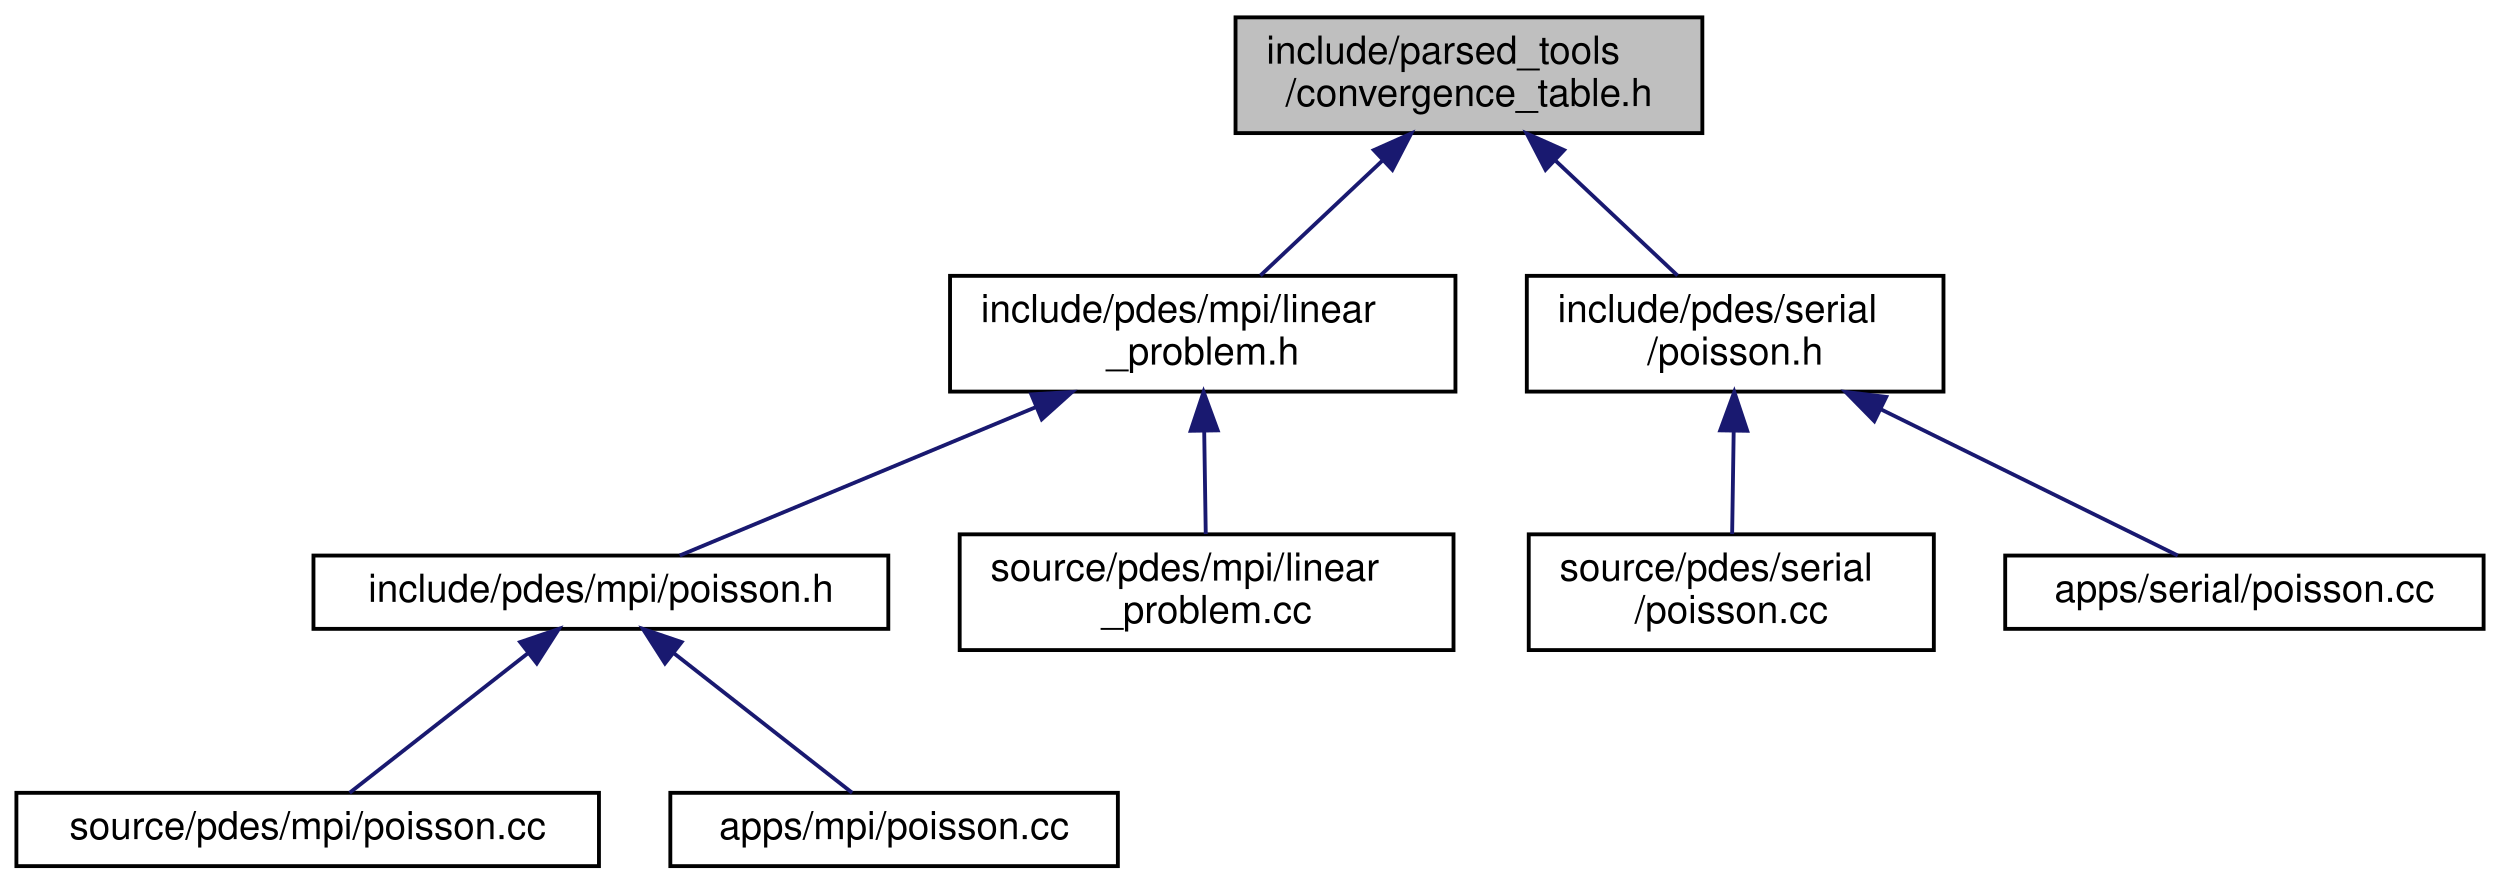
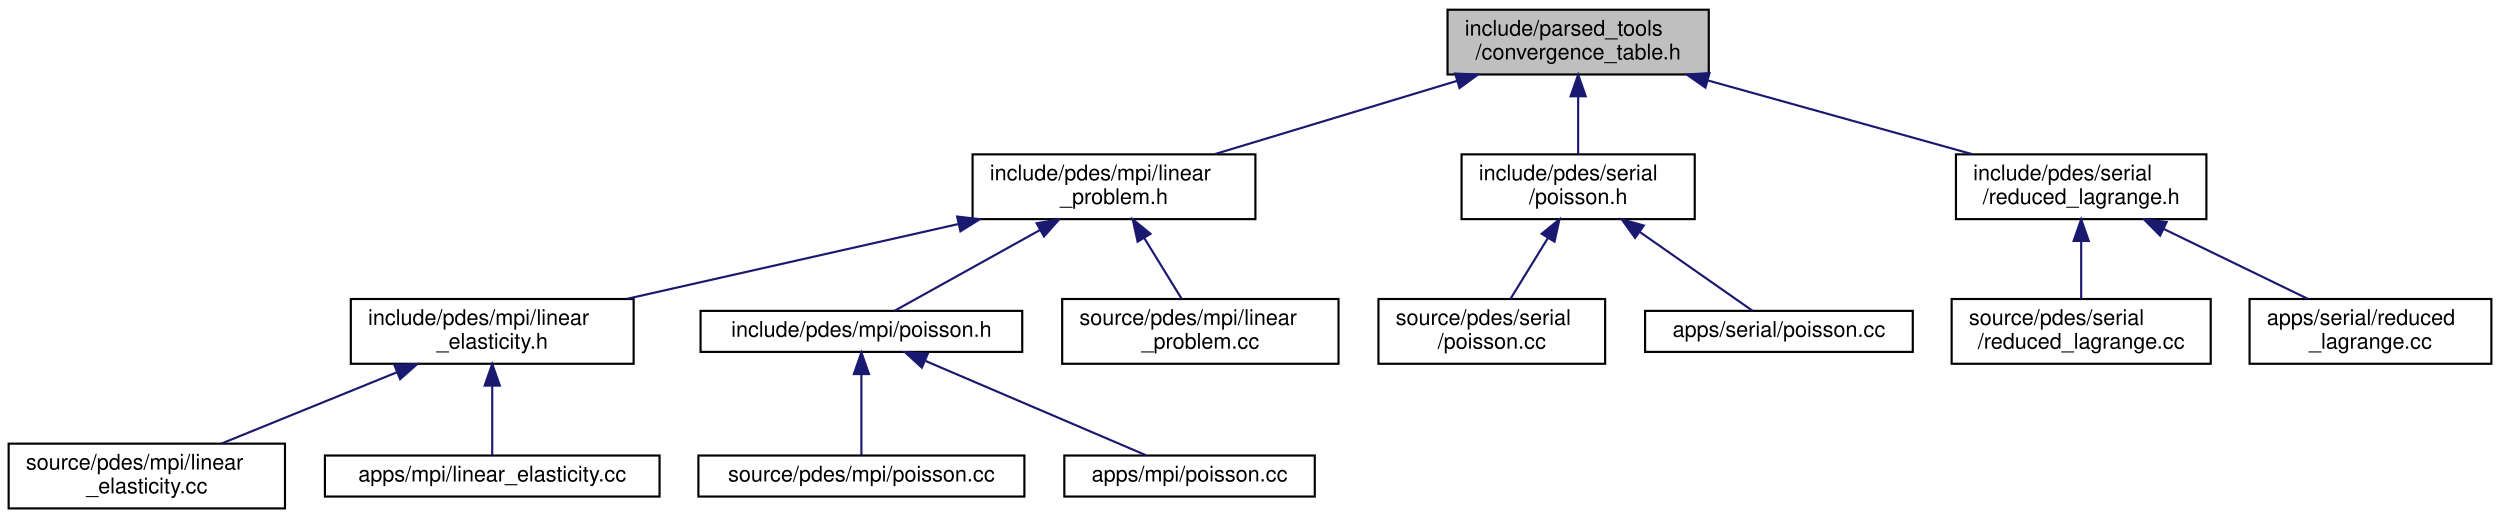
- <svg xmlns="http://www.w3.org/2000/svg" xmlns:xlink="http://www.w3.org/1999/xlink" width="648pt" height="229pt" viewBox="0.00 0.00 647.50 229.00">
-   <g id="graph0" class="graph" transform="scale(1 1) rotate(0) translate(4 225)">
+ <svg xmlns="http://www.w3.org/2000/svg" xmlns:xlink="http://www.w3.org/1999/xlink" width="1158pt" height="240pt" viewBox="0.00 0.00 1158.00 240.00">
+   <g id="graph0" class="graph" transform="scale(1 1) rotate(0) translate(4 236)">
    <g id="node1" class="node">
      <g id="a_node1">
        <a xlink:title=" ">
-           <polygon fill="#bfbfbf" stroke="black" points="316,-190.5 316,-220.5 437,-220.5 437,-190.5 316,-190.5" />
-           <text text-anchor="start" x="324" y="-208.5" font-family="Helvetica,sans-Serif" font-size="10.00">include/parsed_tools</text>
-           <text text-anchor="middle" x="376.5" y="-197.5" font-family="Helvetica,sans-Serif" font-size="10.00">/convergence_table.h</text>
+           <polygon fill="#bfbfbf" stroke="black" points="666.5,-201.5 666.5,-231.5 787.5,-231.5 787.5,-201.5 666.5,-201.5" />
+           <text text-anchor="start" x="674.5" y="-219.5" font-family="Helvetica,sans-Serif" font-size="10.00">include/parsed_tools</text>
+           <text text-anchor="middle" x="727" y="-208.5" font-family="Helvetica,sans-Serif" font-size="10.00">/convergence_table.h</text>
        </a>
      </g>
    </g>
    <g id="node2" class="node">
      <g id="a_node2">
        <a xlink:href="linear__problem_8h.html" target="_top" xlink:title=" ">
-           <polygon fill="none" stroke="black" points="242,-123.5 242,-153.5 373,-153.5 373,-123.5 242,-123.5" />
-           <text text-anchor="start" x="250" y="-141.5" font-family="Helvetica,sans-Serif" font-size="10.00">include/pdes/mpi/linear</text>
-           <text text-anchor="middle" x="307.5" y="-130.5" font-family="Helvetica,sans-Serif" font-size="10.00">_problem.h</text>
+           <polygon fill="none" stroke="black" points="446.5,-134.5 446.5,-164.5 577.5,-164.5 577.5,-134.5 446.5,-134.5" />
+           <text text-anchor="start" x="454.5" y="-152.5" font-family="Helvetica,sans-Serif" font-size="10.00">include/pdes/mpi/linear</text>
+           <text text-anchor="middle" x="512" y="-141.5" font-family="Helvetica,sans-Serif" font-size="10.00">_problem.h</text>
        </a>
      </g>
    </g>
    <g id="edge1" class="edge">
-       <path fill="none" stroke="midnightblue" d="M354.01,-183.31C343.66,-173.56 331.66,-162.26 322.44,-153.58" />
-       <polygon fill="midnightblue" stroke="midnightblue" points="351.85,-186.09 361.53,-190.4 356.65,-180.99 351.85,-186.09" />
+       <path fill="none" stroke="midnightblue" d="M671.03,-198.58C636.11,-188.02 591.69,-174.59 558.67,-164.61" />
+       <polygon fill="midnightblue" stroke="midnightblue" points="670.03,-201.93 680.61,-201.48 672.05,-195.23 670.03,-201.93" />
+     </g>
+     <g id="node10" class="node">
+       <g id="a_node10">
+         <a xlink:href="serial_2poisson_8h.html" target="_top" xlink:title=" ">
+           <polygon fill="none" stroke="black" points="673,-134.5 673,-164.5 781,-164.5 781,-134.5 673,-134.5" />
+           <text text-anchor="start" x="681" y="-152.5" font-family="Helvetica,sans-Serif" font-size="10.00">include/pdes/serial</text>
+           <text text-anchor="middle" x="727" y="-141.5" font-family="Helvetica,sans-Serif" font-size="10.00">/poisson.h</text>
+         </a>
+       </g>
+     </g>
+     <g id="edge9" class="edge">
+       <path fill="none" stroke="midnightblue" d="M727,-191.11C727,-182.15 727,-172.32 727,-164.58" />
+       <polygon fill="midnightblue" stroke="midnightblue" points="723.5,-191.4 727,-201.4 730.5,-191.4 723.5,-191.4" />
+     </g>
+     <g id="node13" class="node">
+       <g id="a_node13">
+         <a xlink:href="reduced__lagrange_8h.html" target="_top" xlink:title=" ">
+           <polygon fill="none" stroke="black" points="902,-134.5 902,-164.5 1018,-164.5 1018,-134.5 902,-134.5" />
+           <text text-anchor="start" x="910" y="-152.5" font-family="Helvetica,sans-Serif" font-size="10.00">include/pdes/serial</text>
+           <text text-anchor="middle" x="960" y="-141.5" font-family="Helvetica,sans-Serif" font-size="10.00">/reduced_lagrange.h</text>
+         </a>
+       </g>
+     </g>
+     <g id="edge12" class="edge">
+       <path fill="none" stroke="midnightblue" d="M787.17,-198.71C825.08,-188.14 873.49,-174.63 909.42,-164.61" />
+       <polygon fill="midnightblue" stroke="midnightblue" points="785.96,-195.42 777.27,-201.48 787.84,-202.16 785.96,-195.42" />
+     </g>
+     <g id="node3" class="node">
+       <g id="a_node3">
+         <a xlink:href="mpi_2linear__elasticity_8h.html" target="_top" xlink:title=" ">
+           <polygon fill="none" stroke="black" points="158.5,-67.5 158.5,-97.5 289.5,-97.5 289.5,-67.5 158.5,-67.5" />
+           <text text-anchor="start" x="166.5" y="-85.5" font-family="Helvetica,sans-Serif" font-size="10.00">include/pdes/mpi/linear</text>
+           <text text-anchor="middle" x="224" y="-74.5" font-family="Helvetica,sans-Serif" font-size="10.00">_elasticity.h</text>
+         </a>
+       </g>
+     </g>
+     <g id="edge2" class="edge">
+       <path fill="none" stroke="midnightblue" d="M440.01,-132.25C392.8,-121.6 331.69,-107.81 286.52,-97.61" />
+       <polygon fill="midnightblue" stroke="midnightblue" points="439.34,-135.69 449.86,-134.48 440.88,-128.86 439.34,-135.69" />
+     </g>
+     <g id="node6" class="node">
+       <g id="a_node6">
+         <a xlink:href="mpi_2poisson_8h.html" target="_top" xlink:title=" ">
+           <polygon fill="none" stroke="black" points="320.5,-73 320.5,-92 469.5,-92 469.5,-73 320.5,-73" />
+           <text text-anchor="middle" x="395" y="-80" font-family="Helvetica,sans-Serif" font-size="10.00">include/pdes/mpi/poisson.h</text>
+         </a>
+       </g>
+     </g>
+     <g id="edge5" class="edge">
+       <path fill="none" stroke="midnightblue" d="M477.75,-129.47C455.42,-117.06 427.35,-101.47 410.31,-92.01" />
+       <polygon fill="midnightblue" stroke="midnightblue" points="476.17,-132.6 486.61,-134.4 479.57,-126.48 476.17,-132.6" />
+     </g>
+     <g id="node9" class="node">
+       <g id="a_node9">
+         <a xlink:href="linear__problem_8cc.html" target="_top" xlink:title=" ">
+           <polygon fill="none" stroke="black" points="488,-67.5 488,-97.5 616,-97.5 616,-67.5 488,-67.5" />
+           <text text-anchor="start" x="496" y="-85.5" font-family="Helvetica,sans-Serif" font-size="10.00">source/pdes/mpi/linear</text>
+           <text text-anchor="middle" x="552" y="-74.5" font-family="Helvetica,sans-Serif" font-size="10.00">_problem.cc</text>
+         </a>
+       </g>
+     </g>
+     <g id="edge8" class="edge">
+       <path fill="none" stroke="midnightblue" d="M525.93,-125.87C531.72,-116.46 538.26,-105.83 543.34,-97.58" />
+       <polygon fill="midnightblue" stroke="midnightblue" points="522.94,-124.05 520.68,-134.4 528.9,-127.71 522.94,-124.05" />
+     </g>
+     <g id="node4" class="node">
+       <g id="a_node4">
+         <a xlink:href="source_2pdes_2mpi_2linear__elasticity_8cc.html" target="_top" xlink:title=" ">
+           <polygon fill="none" stroke="black" points="0,-0.5 0,-30.5 128,-30.5 128,-0.5 0,-0.5" />
+           <text text-anchor="start" x="8" y="-18.5" font-family="Helvetica,sans-Serif" font-size="10.00">source/pdes/mpi/linear</text>
+           <text text-anchor="middle" x="64" y="-7.5" font-family="Helvetica,sans-Serif" font-size="10.00">_elasticity.cc</text>
+         </a>
+       </g>
+     </g>
+     <g id="edge3" class="edge">
+       <path fill="none" stroke="midnightblue" d="M179.8,-63.54C154.2,-53.14 122.43,-40.24 98.65,-30.58" />
+       <polygon fill="midnightblue" stroke="midnightblue" points="178.7,-66.87 189.28,-67.4 181.34,-60.39 178.7,-66.87" />
+     </g>
+     <g id="node5" class="node">
+       <g id="a_node5">
+         <a xlink:href="apps_2mpi_2linear__elasticity_8cc.html" target="_top" xlink:title=" ">
+           <polygon fill="none" stroke="black" points="146.5,-6 146.5,-25 301.5,-25 301.5,-6 146.5,-6" />
+           <text text-anchor="middle" x="224" y="-13" font-family="Helvetica,sans-Serif" font-size="10.00">apps/mpi/linear_elasticity.cc</text>
+         </a>
+       </g>
+     </g>
+     <g id="edge4" class="edge">
+       <path fill="none" stroke="midnightblue" d="M224,-57.25C224,-46.02 224,-33.38 224,-25.19" />
+       <polygon fill="midnightblue" stroke="midnightblue" points="220.5,-57.4 224,-67.4 227.5,-57.4 220.5,-57.4" />
    </g>
    <g id="node7" class="node">
      <g id="a_node7">
-         <a xlink:href="serial_2poisson_8h.html" target="_top" xlink:title=" ">
-           <polygon fill="none" stroke="black" points="391.5,-123.5 391.5,-153.5 499.5,-153.5 499.5,-123.5 391.5,-123.5" />
-           <text text-anchor="start" x="399.5" y="-141.5" font-family="Helvetica,sans-Serif" font-size="10.00">include/pdes/serial</text>
-           <text text-anchor="middle" x="445.5" y="-130.5" font-family="Helvetica,sans-Serif" font-size="10.00">/poisson.h</text>
+         <a xlink:href="source_2pdes_2mpi_2poisson_8cc.html" target="_top" xlink:title=" ">
+           <polygon fill="none" stroke="black" points="319.5,-6 319.5,-25 470.5,-25 470.5,-6 319.5,-6" />
+           <text text-anchor="middle" x="395" y="-13" font-family="Helvetica,sans-Serif" font-size="10.00">source/pdes/mpi/poisson.cc</text>
        </a>
      </g>
    </g>
    <g id="edge6" class="edge">
-       <path fill="none" stroke="midnightblue" d="M398.99,-183.31C409.34,-173.56 421.34,-162.26 430.56,-153.58" />
-       <polygon fill="midnightblue" stroke="midnightblue" points="396.35,-180.99 391.47,-190.4 401.15,-186.09 396.35,-180.99" />
-     </g>
-     <g id="node3" class="node">
-       <g id="a_node3">
-         <a xlink:href="mpi_2poisson_8h.html" target="_top" xlink:title=" ">
-           <polygon fill="none" stroke="black" points="77,-62 77,-81 226,-81 226,-62 77,-62" />
-           <text text-anchor="middle" x="151.5" y="-69" font-family="Helvetica,sans-Serif" font-size="10.00">include/pdes/mpi/poisson.h</text>
-         </a>
-       </g>
-     </g>
-     <g id="edge2" class="edge">
-       <path fill="none" stroke="midnightblue" d="M264.2,-119.46C234.06,-106.9 195.24,-90.72 171.92,-81.01" />
-       <polygon fill="midnightblue" stroke="midnightblue" points="263.07,-122.78 273.65,-123.4 265.77,-116.32 263.07,-122.78" />
-     </g>
-     <g id="node6" class="node">
-       <g id="a_node6">
-         <a xlink:href="linear__problem_8cc.html" target="_top" xlink:title=" ">
-           <polygon fill="none" stroke="black" points="244.5,-56.5 244.5,-86.5 372.5,-86.5 372.5,-56.5 244.5,-56.5" />
-           <text text-anchor="start" x="252.5" y="-74.5" font-family="Helvetica,sans-Serif" font-size="10.00">source/pdes/mpi/linear</text>
-           <text text-anchor="middle" x="308.5" y="-63.5" font-family="Helvetica,sans-Serif" font-size="10.00">_problem.cc</text>
-         </a>
-       </g>
-     </g>
-     <g id="edge5" class="edge">
-       <path fill="none" stroke="midnightblue" d="M307.88,-113.11C308.01,-104.15 308.16,-94.32 308.28,-86.58" />
-       <polygon fill="midnightblue" stroke="midnightblue" points="304.37,-113.34 307.72,-123.4 311.37,-113.45 304.37,-113.34" />
-     </g>
-     <g id="node4" class="node">
-       <g id="a_node4">
-         <a xlink:href="source_2pdes_2mpi_2poisson_8cc.html" target="_top" xlink:title=" ">
-           <polygon fill="none" stroke="black" points="0,-0.5 0,-19.5 151,-19.5 151,-0.5 0,-0.5" />
-           <text text-anchor="middle" x="75.5" y="-7.5" font-family="Helvetica,sans-Serif" font-size="10.00">source/pdes/mpi/poisson.cc</text>
-         </a>
-       </g>
-     </g>
-     <g id="edge3" class="edge">
-       <path fill="none" stroke="midnightblue" d="M132.72,-55.79C118.14,-44.38 98.44,-28.96 86.37,-19.51" />
-       <polygon fill="midnightblue" stroke="midnightblue" points="130.58,-58.57 140.61,-61.98 134.89,-53.05 130.58,-58.57" />
-     </g>
-     <g id="node5" class="node">
-       <g id="a_node5">
-         <a xlink:href="apps_2mpi_2poisson_8cc.html" target="_top" xlink:title=" ">
-           <polygon fill="none" stroke="black" points="169.5,-0.5 169.5,-19.5 285.5,-19.5 285.5,-0.5 169.5,-0.5" />
-           <text text-anchor="middle" x="227.5" y="-7.5" font-family="Helvetica,sans-Serif" font-size="10.00">apps/mpi/poisson.cc</text>
-         </a>
-       </g>
-     </g>
-     <g id="edge4" class="edge">
-       <path fill="none" stroke="midnightblue" d="M170.28,-55.79C184.86,-44.38 204.56,-28.96 216.63,-19.51" />
-       <polygon fill="midnightblue" stroke="midnightblue" points="168.11,-53.05 162.39,-61.98 172.42,-58.57 168.11,-53.05" />
+       <path fill="none" stroke="midnightblue" d="M395,-62.54C395,-50.17 395,-34.62 395,-25.13" />
+       <polygon fill="midnightblue" stroke="midnightblue" points="391.5,-62.73 395,-72.73 398.5,-62.73 391.5,-62.73" />
    </g>
    <g id="node8" class="node">
      <g id="a_node8">
-         <a xlink:href="source_2pdes_2serial_2poisson_8cc.html" target="_top" xlink:title=" ">
-           <polygon fill="none" stroke="black" points="392,-56.5 392,-86.5 497,-86.5 497,-56.5 392,-56.5" />
-           <text text-anchor="start" x="400" y="-74.5" font-family="Helvetica,sans-Serif" font-size="10.00">source/pdes/serial</text>
-           <text text-anchor="middle" x="444.5" y="-63.5" font-family="Helvetica,sans-Serif" font-size="10.00">/poisson.cc</text>
+         <a xlink:href="apps_2mpi_2poisson_8cc.html" target="_top" xlink:title=" ">
+           <polygon fill="none" stroke="black" points="489,-6 489,-25 605,-25 605,-6 489,-6" />
+           <text text-anchor="middle" x="547" y="-13" font-family="Helvetica,sans-Serif" font-size="10.00">apps/mpi/poisson.cc</text>
        </a>
      </g>
    </g>
    <g id="edge7" class="edge">
-       <path fill="none" stroke="midnightblue" d="M445.12,-113.11C444.99,-104.15 444.84,-94.32 444.72,-86.58" />
-       <polygon fill="midnightblue" stroke="midnightblue" points="441.63,-113.45 445.28,-123.4 448.63,-113.34 441.63,-113.45" />
+       <path fill="none" stroke="midnightblue" d="M424.74,-68.78C454.84,-55.91 500.57,-36.35 526.73,-25.17" />
+       <polygon fill="midnightblue" stroke="midnightblue" points="423,-65.72 415.18,-72.87 425.76,-72.15 423,-65.72" />
    </g>
-     <g id="node9" class="node">
-       <g id="a_node9">
-         <a xlink:href="apps_2serial_2poisson_8cc.html" target="_top" xlink:title=" ">
-           <polygon fill="none" stroke="black" points="515.5,-62 515.5,-81 639.5,-81 639.5,-62 515.5,-62" />
-           <text text-anchor="middle" x="577.5" y="-69" font-family="Helvetica,sans-Serif" font-size="10.00">apps/serial/poisson.cc</text>
+     <g id="node11" class="node">
+       <g id="a_node11">
+         <a xlink:href="source_2pdes_2serial_2poisson_8cc.html" target="_top" xlink:title=" ">
+           <polygon fill="none" stroke="black" points="634.5,-67.5 634.5,-97.5 739.5,-97.5 739.5,-67.5 634.5,-67.5" />
+           <text text-anchor="start" x="642.5" y="-85.5" font-family="Helvetica,sans-Serif" font-size="10.00">source/pdes/serial</text>
+           <text text-anchor="middle" x="687" y="-74.5" font-family="Helvetica,sans-Serif" font-size="10.00">/poisson.cc</text>
        </a>
      </g>
    </g>
-     <g id="edge8" class="edge">
-       <path fill="none" stroke="midnightblue" d="M483.14,-118.97C508.49,-106.48 540.75,-90.6 560.22,-81.01" />
-       <polygon fill="midnightblue" stroke="midnightblue" points="481.57,-115.84 474.14,-123.4 484.66,-122.12 481.57,-115.84" />
+     <g id="edge10" class="edge">
+       <path fill="none" stroke="midnightblue" d="M713.07,-125.87C707.28,-116.46 700.74,-105.83 695.66,-97.58" />
+       <polygon fill="midnightblue" stroke="midnightblue" points="710.1,-127.71 718.32,-134.4 716.06,-124.05 710.1,-127.71" />
+     </g>
+     <g id="node12" class="node">
+       <g id="a_node12">
+         <a xlink:href="apps_2serial_2poisson_8cc.html" target="_top" xlink:title=" ">
+           <polygon fill="none" stroke="black" points="758,-73 758,-92 882,-92 882,-73 758,-73" />
+           <text text-anchor="middle" x="820" y="-80" font-family="Helvetica,sans-Serif" font-size="10.00">apps/serial/poisson.cc</text>
+         </a>
+       </g>
+     </g>
+     <g id="edge11" class="edge">
+       <path fill="none" stroke="midnightblue" d="M755.41,-128.64C772.96,-116.37 794.59,-101.26 807.83,-92.01" />
+       <polygon fill="midnightblue" stroke="midnightblue" points="753.37,-125.8 747.18,-134.4 757.38,-131.54 753.37,-125.8" />
+     </g>
+     <g id="node14" class="node">
+       <g id="a_node14">
+         <a xlink:href="source_2pdes_2serial_2reduced__lagrange_8cc.html" target="_top" xlink:title=" ">
+           <polygon fill="none" stroke="black" points="900,-67.5 900,-97.5 1020,-97.5 1020,-67.5 900,-67.5" />
+           <text text-anchor="start" x="908" y="-85.5" font-family="Helvetica,sans-Serif" font-size="10.00">source/pdes/serial</text>
+           <text text-anchor="middle" x="960" y="-74.5" font-family="Helvetica,sans-Serif" font-size="10.00">/reduced_lagrange.cc</text>
+         </a>
+       </g>
+     </g>
+     <g id="edge13" class="edge">
+       <path fill="none" stroke="midnightblue" d="M960,-124.11C960,-115.15 960,-105.32 960,-97.58" />
+       <polygon fill="midnightblue" stroke="midnightblue" points="956.5,-124.4 960,-134.4 963.5,-124.4 956.5,-124.4" />
+     </g>
+     <g id="node15" class="node">
+       <g id="a_node15">
+         <a xlink:href="apps_2serial_2reduced__lagrange_8cc.html" target="_top" xlink:title=" ">
+           <polygon fill="none" stroke="black" points="1038,-67.5 1038,-97.5 1150,-97.5 1150,-67.5 1038,-67.5" />
+           <text text-anchor="start" x="1046" y="-85.5" font-family="Helvetica,sans-Serif" font-size="10.00">apps/serial/reduced</text>
+           <text text-anchor="middle" x="1094" y="-74.5" font-family="Helvetica,sans-Serif" font-size="10.00">_lagrange.cc</text>
+         </a>
+       </g>
+     </g>
+     <g id="edge14" class="edge">
+       <path fill="none" stroke="midnightblue" d="M998.15,-129.99C1019.39,-119.69 1045.41,-107.07 1064.98,-97.58" />
+       <polygon fill="midnightblue" stroke="midnightblue" points="996.55,-126.88 989.08,-134.4 999.6,-133.18 996.55,-126.88" />
    </g>
  </g>
</svg>
